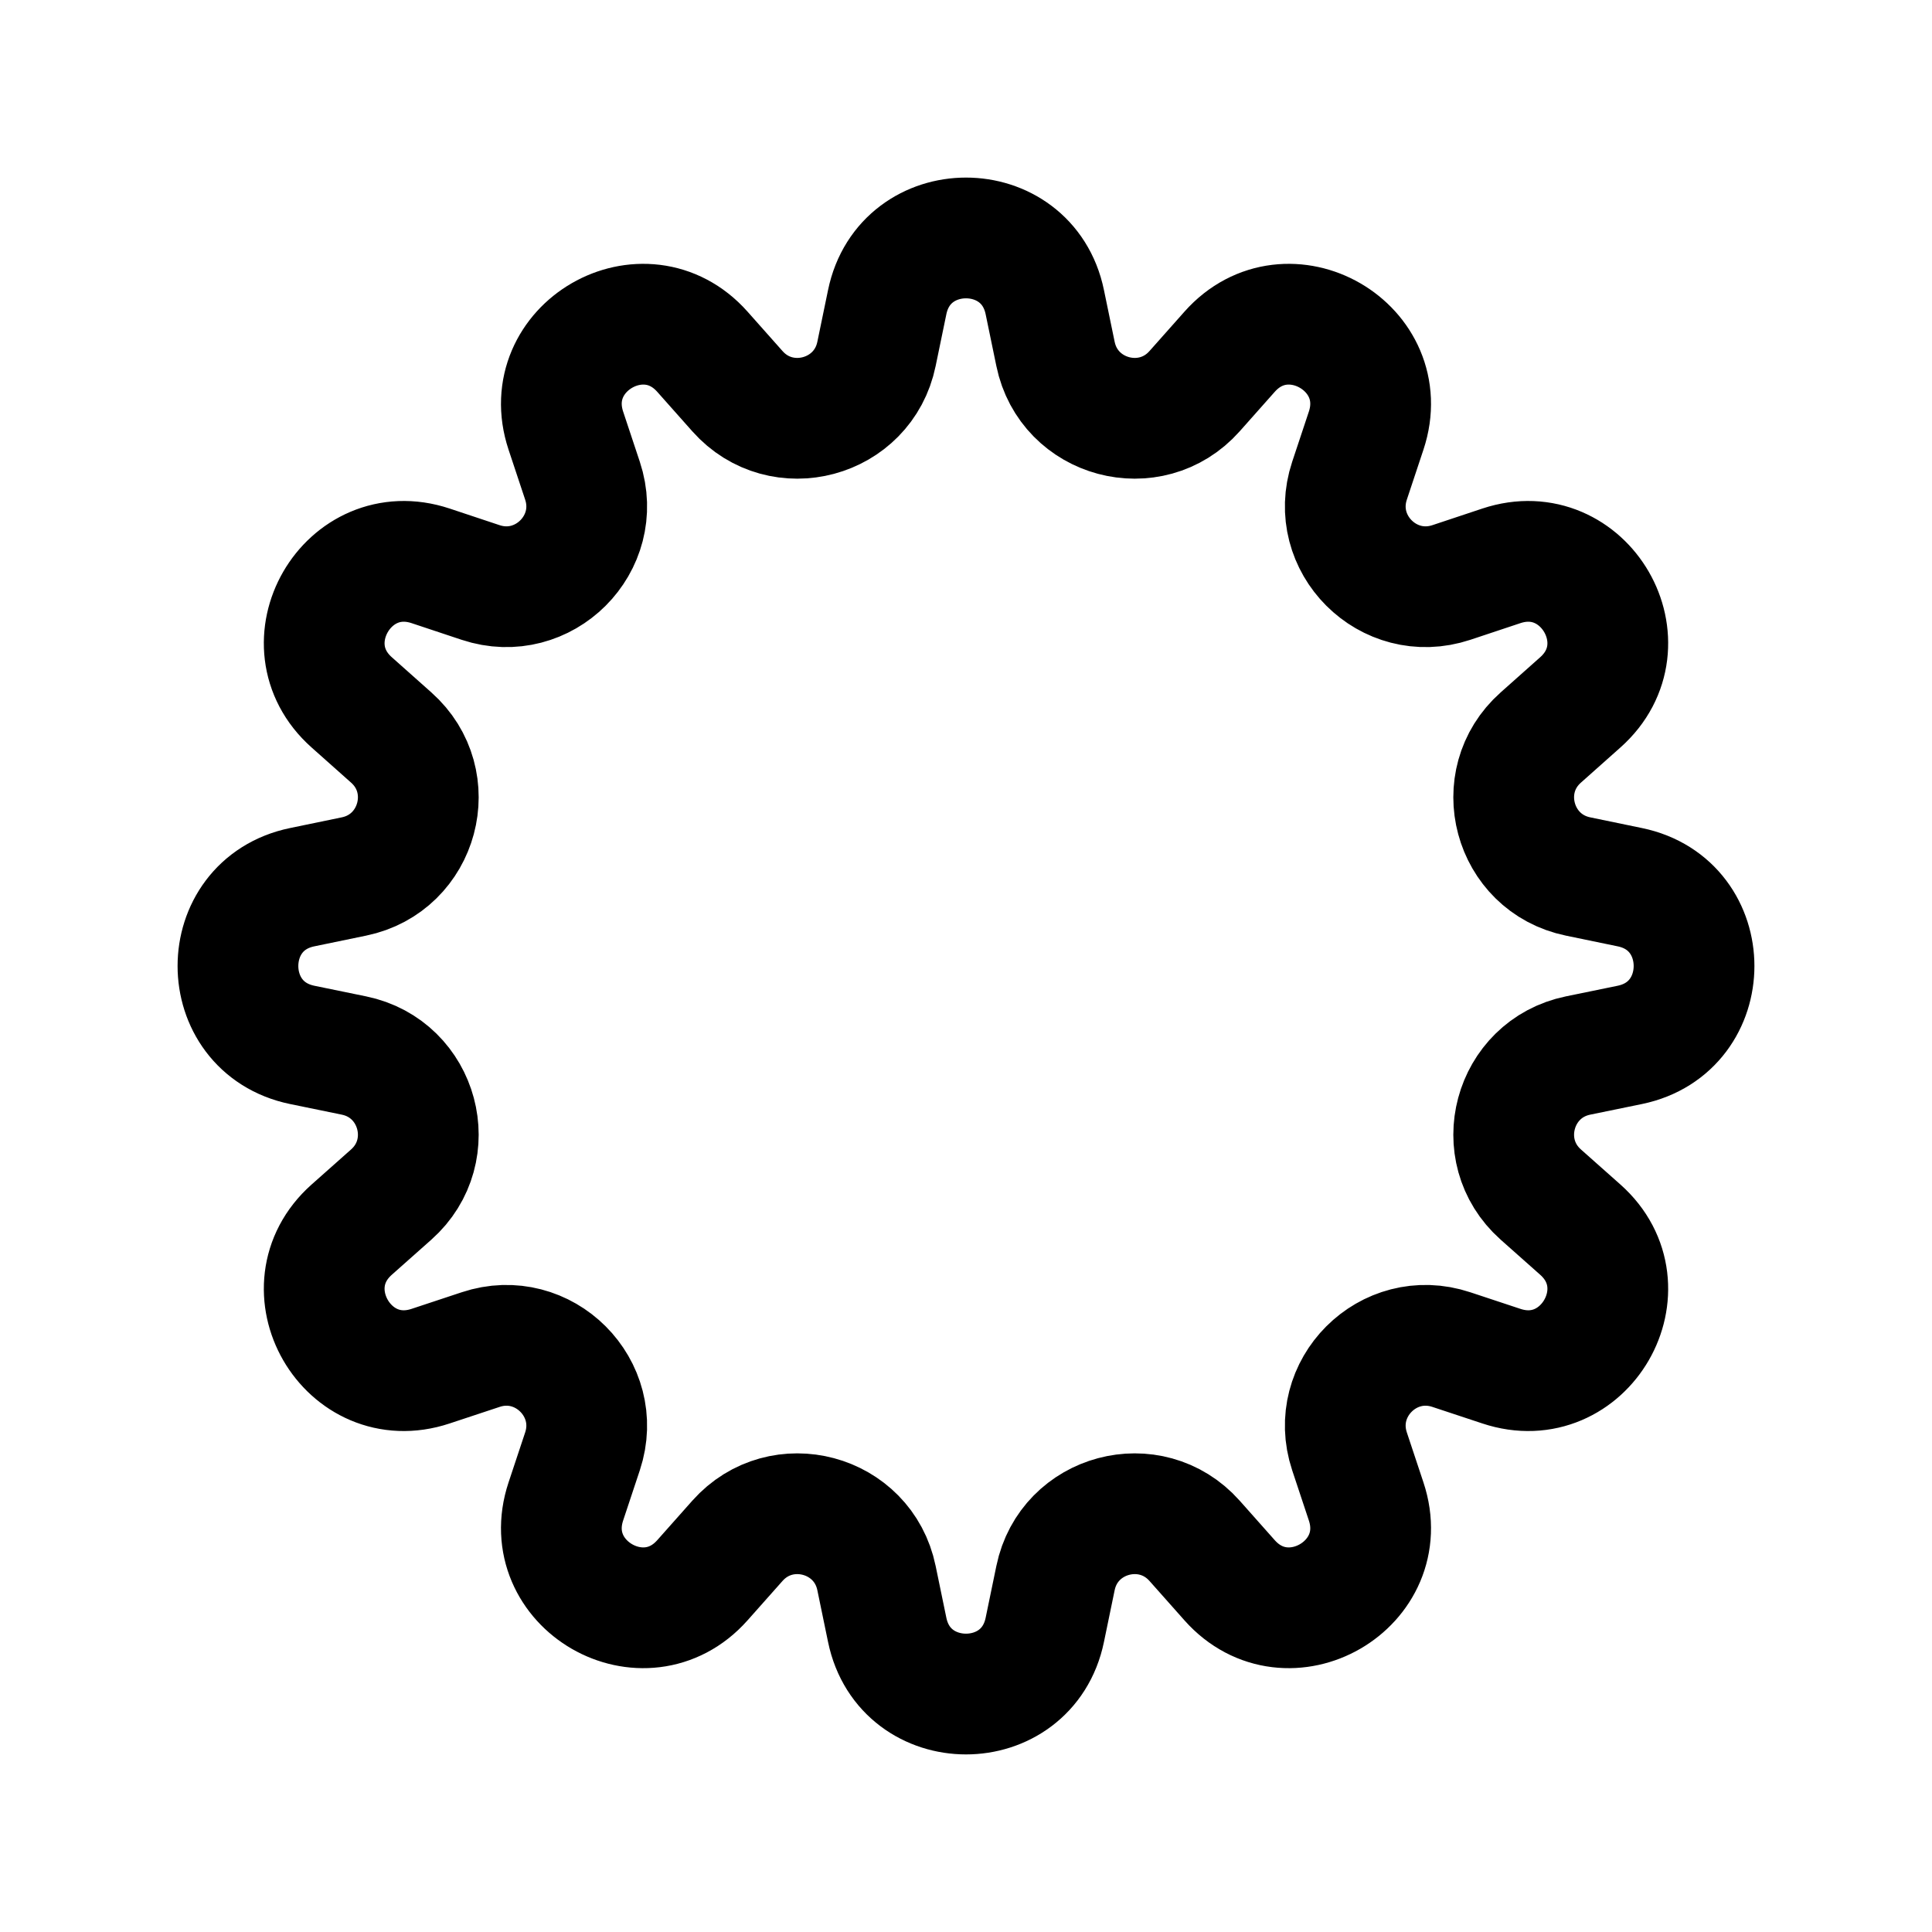
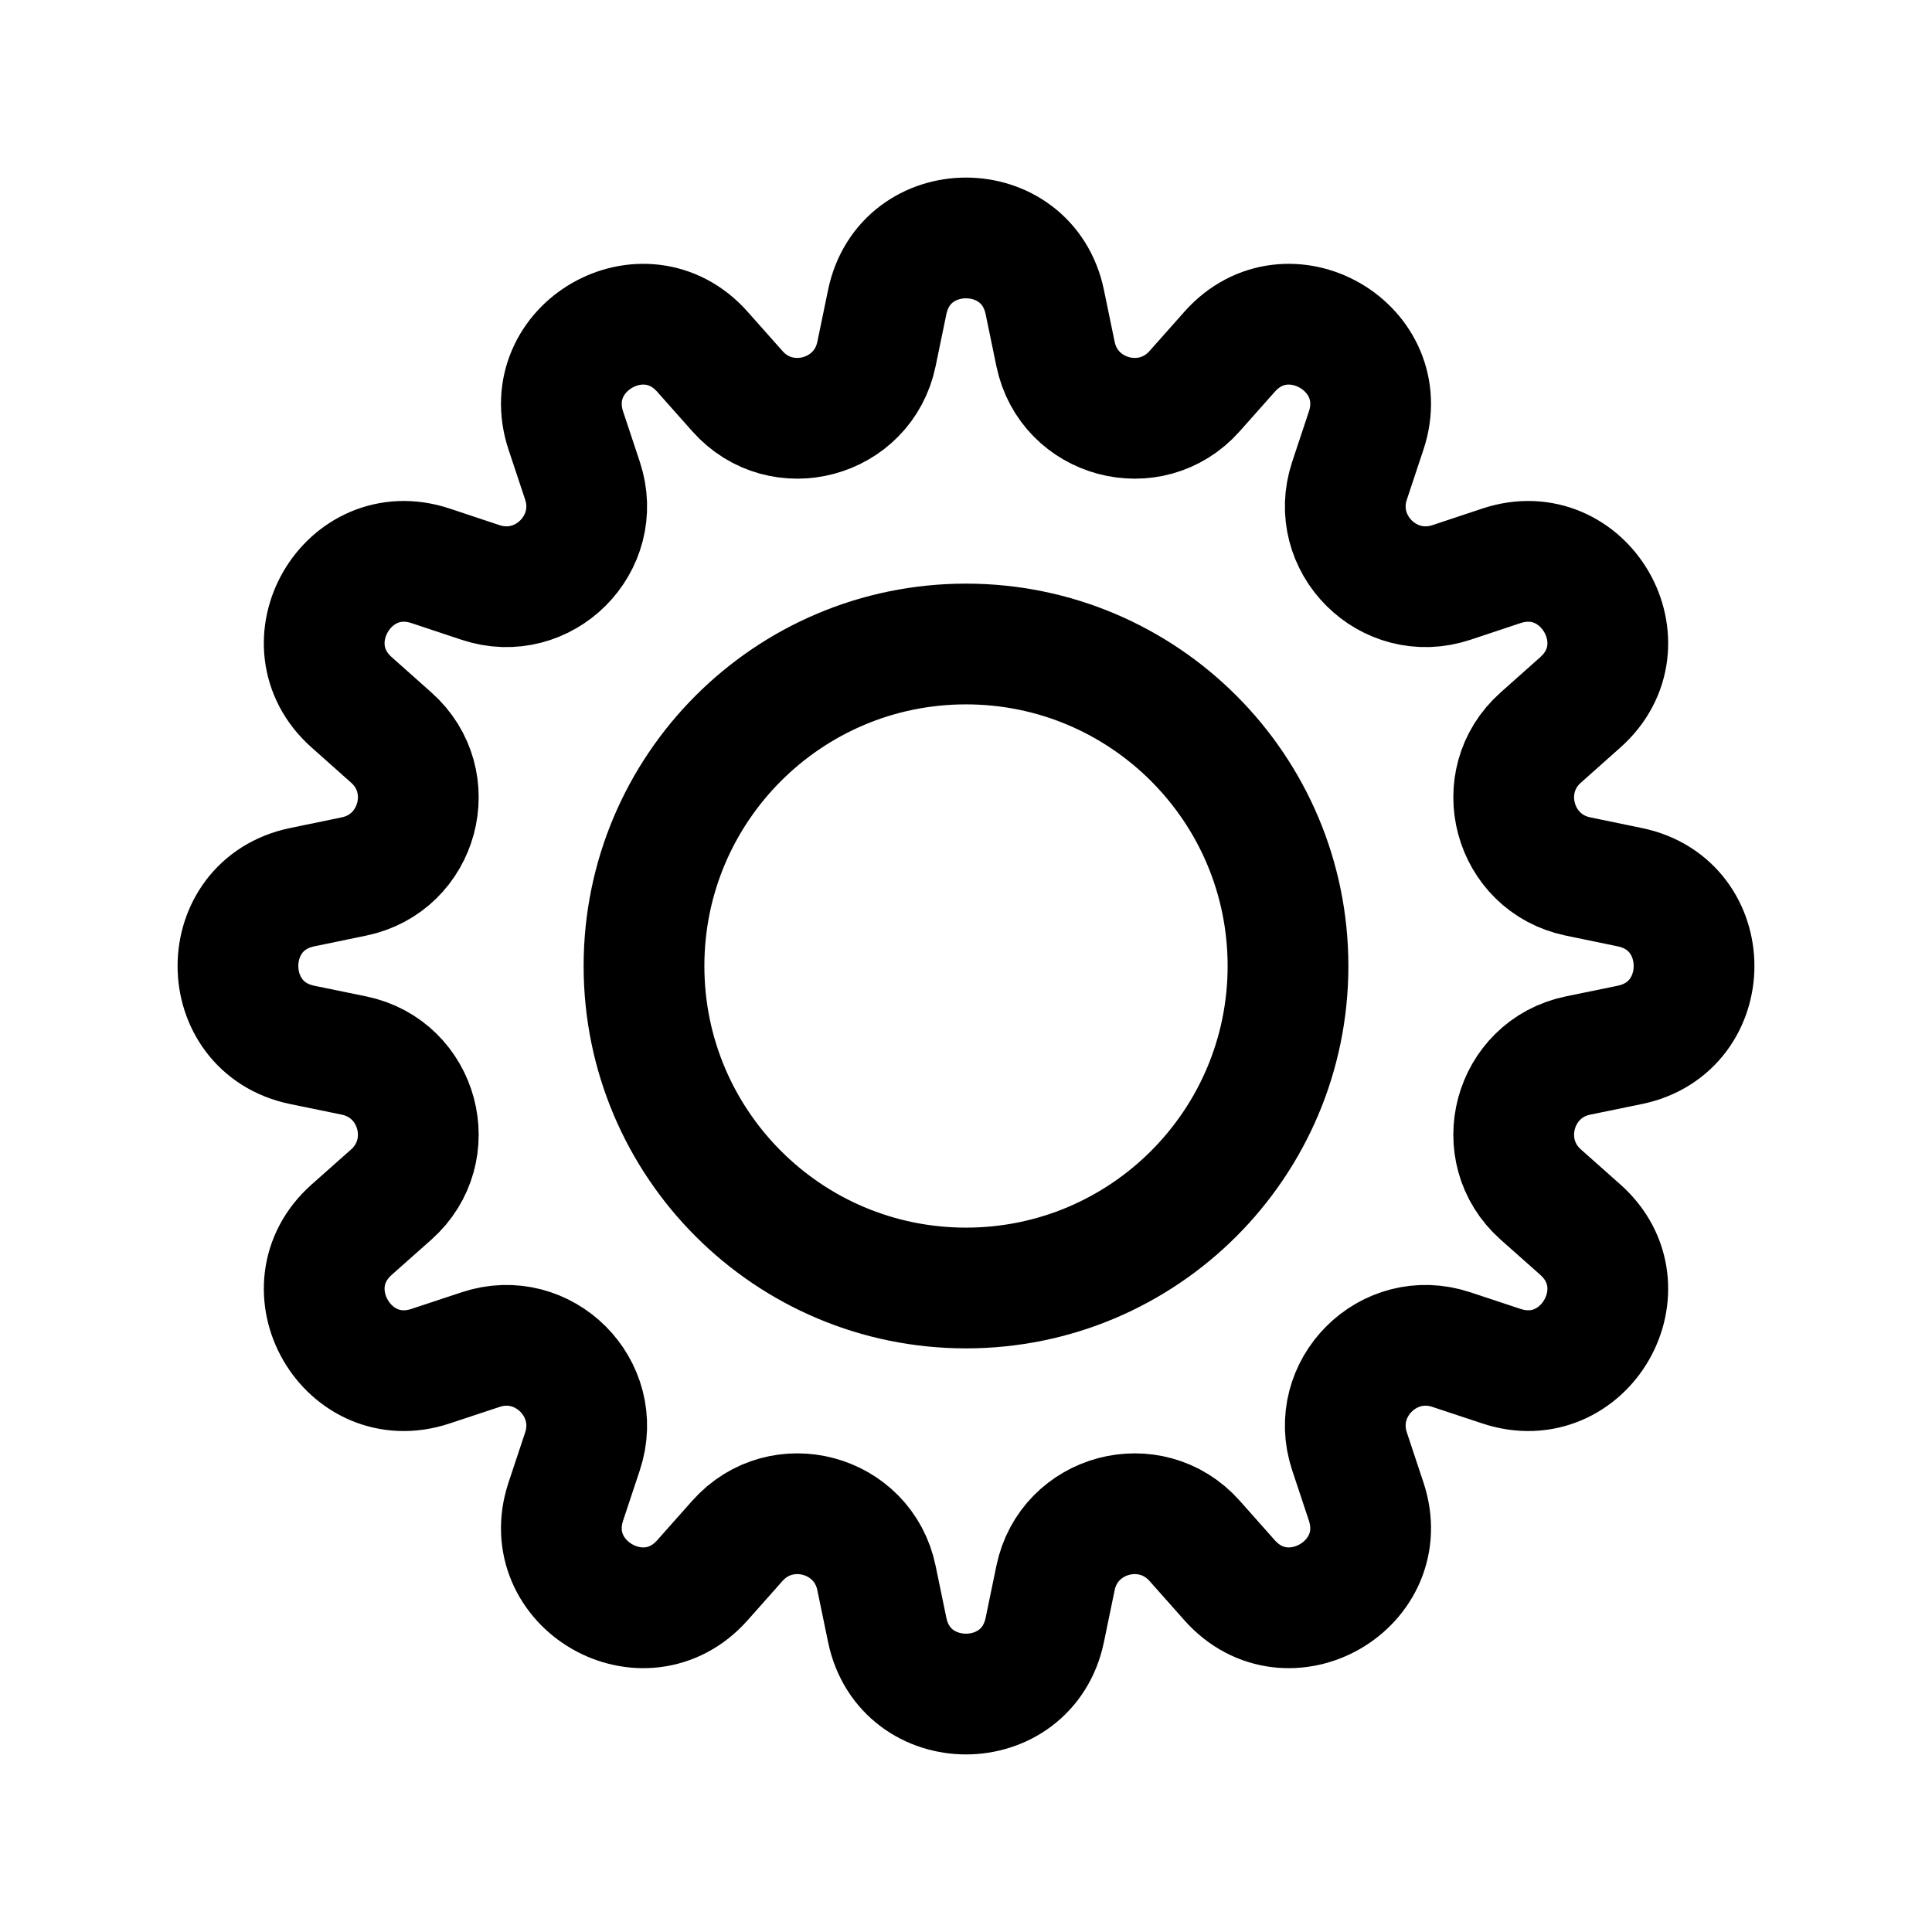
<svg xmlns="http://www.w3.org/2000/svg" width="24" height="24" viewBox="0 0 24 24" fill="none">
-   <path d="M13.112 4.397L12.979 3.754C12.76 2.69 11.24 2.69 11.021 3.754L10.888 4.397C10.722 5.203 9.708 5.475 9.161 4.86L8.725 4.369C8.003 3.557 6.687 4.317 7.029 5.349L7.236 5.972C7.495 6.753 6.752 7.495 5.971 7.236L5.349 7.029C4.317 6.687 3.557 8.003 4.369 8.725L4.86 9.162C5.475 9.708 5.203 10.722 4.397 10.888L3.754 11.021C2.69 11.24 2.69 12.76 3.754 12.98L4.397 13.112C5.203 13.278 5.475 14.292 4.86 14.839L4.369 15.275C3.557 15.997 4.317 17.314 5.349 16.971L5.971 16.765C6.752 16.505 7.495 17.248 7.236 18.029L7.029 18.652C6.687 19.683 8.003 20.443 8.725 19.631L9.161 19.14C9.708 18.526 10.722 18.797 10.888 19.603L11.021 20.246C11.24 21.31 12.76 21.31 12.979 20.246L13.112 19.603C13.278 18.797 14.292 18.526 14.839 19.14L15.275 19.631C15.997 20.443 17.313 19.683 16.971 18.652L16.764 18.029C16.505 17.248 17.247 16.505 18.029 16.765L18.651 16.971C19.683 17.314 20.443 15.997 19.631 15.275L19.14 14.839C18.525 14.292 18.797 13.278 19.603 13.112L20.246 12.98C21.31 12.76 21.31 11.24 20.246 11.021L19.603 10.888C18.797 10.722 18.525 9.708 19.14 9.162L19.631 8.725C20.443 8.003 19.683 6.687 18.651 7.029L18.029 7.236C17.247 7.495 16.505 6.753 16.764 5.972L16.971 5.349C17.313 4.317 15.997 3.557 15.275 4.369L14.839 4.86C14.292 5.475 13.278 5.203 13.112 4.397Z" stroke="black" stroke-width="1.5" stroke-linecap="round" />
+   <path fill-rule="evenodd" clip-rule="evenodd" d="M12.979 3.754L13.112 4.397C13.278 5.203 14.292 5.475 14.839 4.86L15.275 4.369C15.997 3.557 17.313 4.317 16.971 5.349L16.764 5.972C16.505 6.753 17.247 7.495 18.029 7.236L18.651 7.029C19.683 6.687 20.443 8.003 19.631 8.725L19.14 9.162C18.525 9.708 18.797 10.722 19.603 10.888L20.246 11.021C21.31 11.24 21.31 12.76 20.246 12.98L19.603 13.112C18.797 13.278 18.525 14.292 19.14 14.839L19.631 15.275C20.443 15.997 19.683 17.314 18.651 16.971L18.029 16.765C17.247 16.505 16.505 17.248 16.764 18.029L16.971 18.652C17.313 19.683 15.997 20.443 15.275 19.631L14.839 19.14C14.292 18.526 13.278 18.797 13.112 19.603L12.979 20.246C12.76 21.31 11.24 21.31 11.021 20.246L10.888 19.603C10.722 18.797 9.708 18.526 9.161 19.14L8.725 19.631C8.003 20.443 6.687 19.683 7.029 18.652L7.236 18.029C7.495 17.248 6.752 16.505 5.971 16.765L5.349 16.971C4.317 17.314 3.557 15.997 4.369 15.275L4.86 14.839C5.475 14.292 5.203 13.278 4.397 13.112L3.754 12.98C2.69 12.76 2.69 11.24 3.754 11.021L4.397 10.888C5.203 10.722 5.475 9.708 4.86 9.162L4.369 8.725C3.557 8.003 4.317 6.687 5.349 7.029L5.971 7.236C6.752 7.495 7.495 6.753 7.236 5.972L7.029 5.349C6.687 4.317 8.003 3.557 8.725 4.369L9.161 4.86C9.708 5.475 10.722 5.203 10.888 4.397L11.021 3.754C11.24 2.69 12.76 2.69 12.979 3.754ZM8 12C8 14.209 9.791 16 12 16C14.209 16 16 14.209 16 12C16 9.791 14.209 8 12 8C9.791 8 8 9.791 8 12Z" stroke="black" stroke-width="1.5" stroke-linecap="round" />
</svg>
